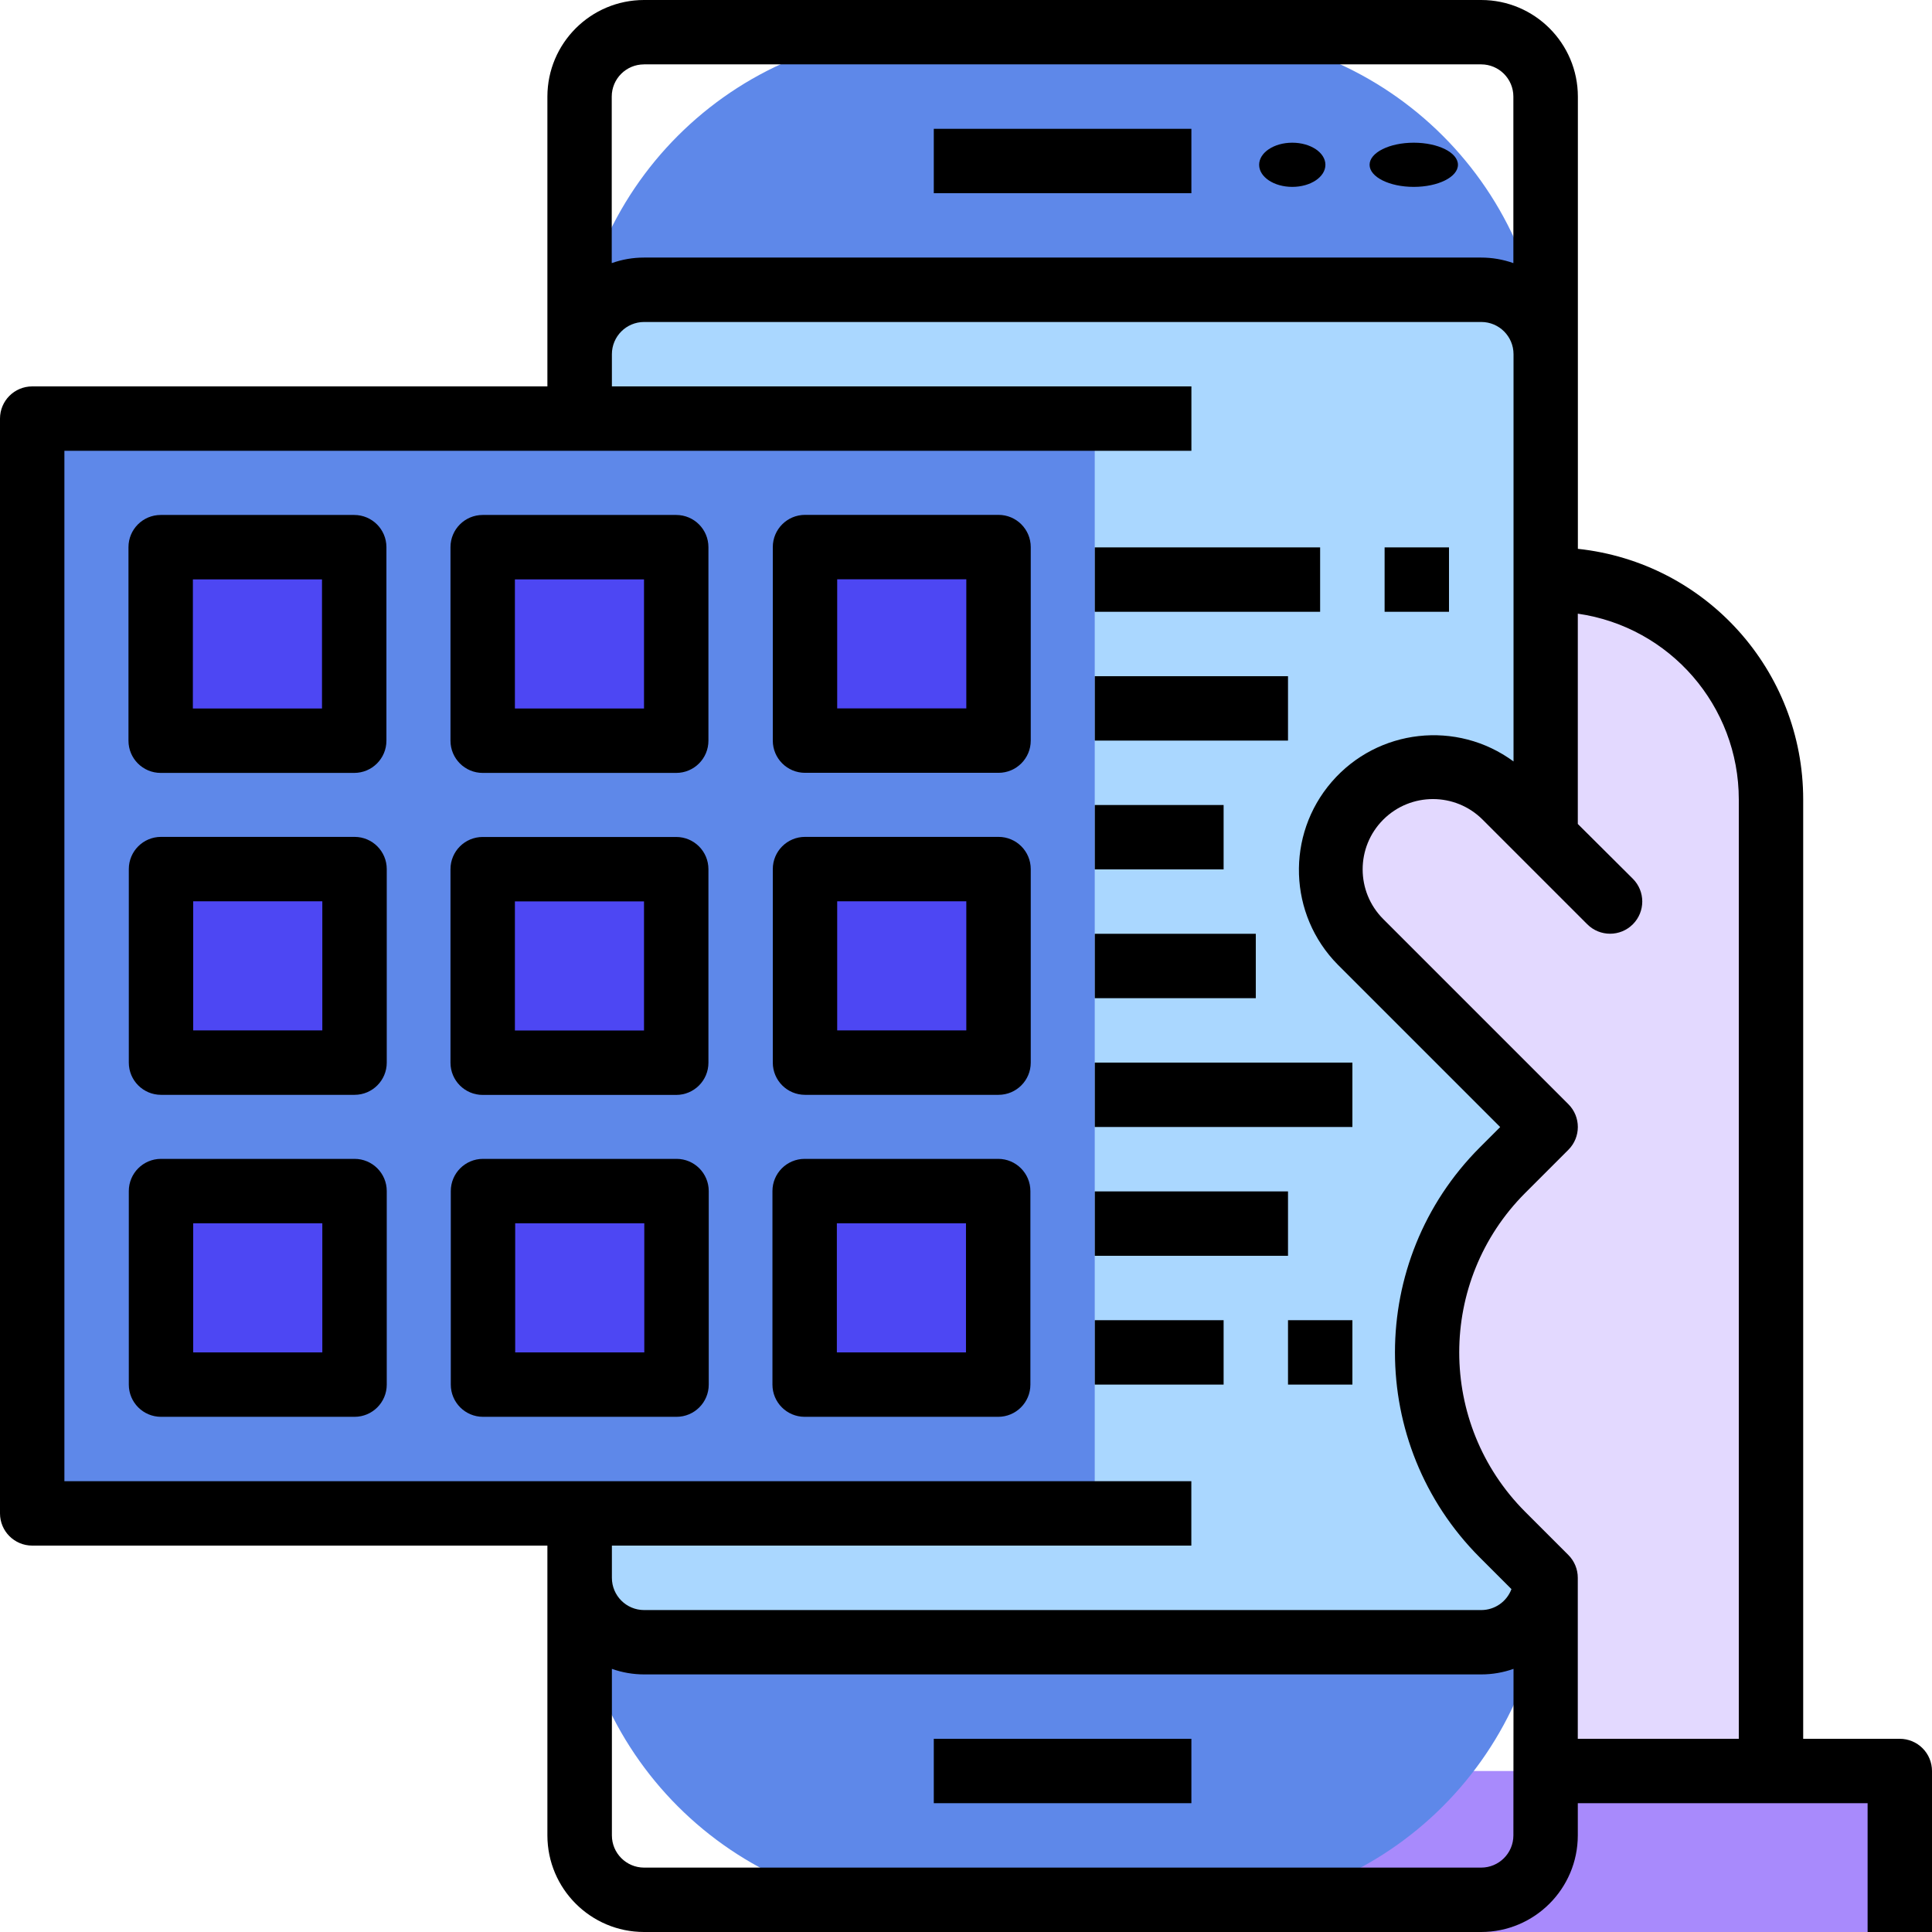
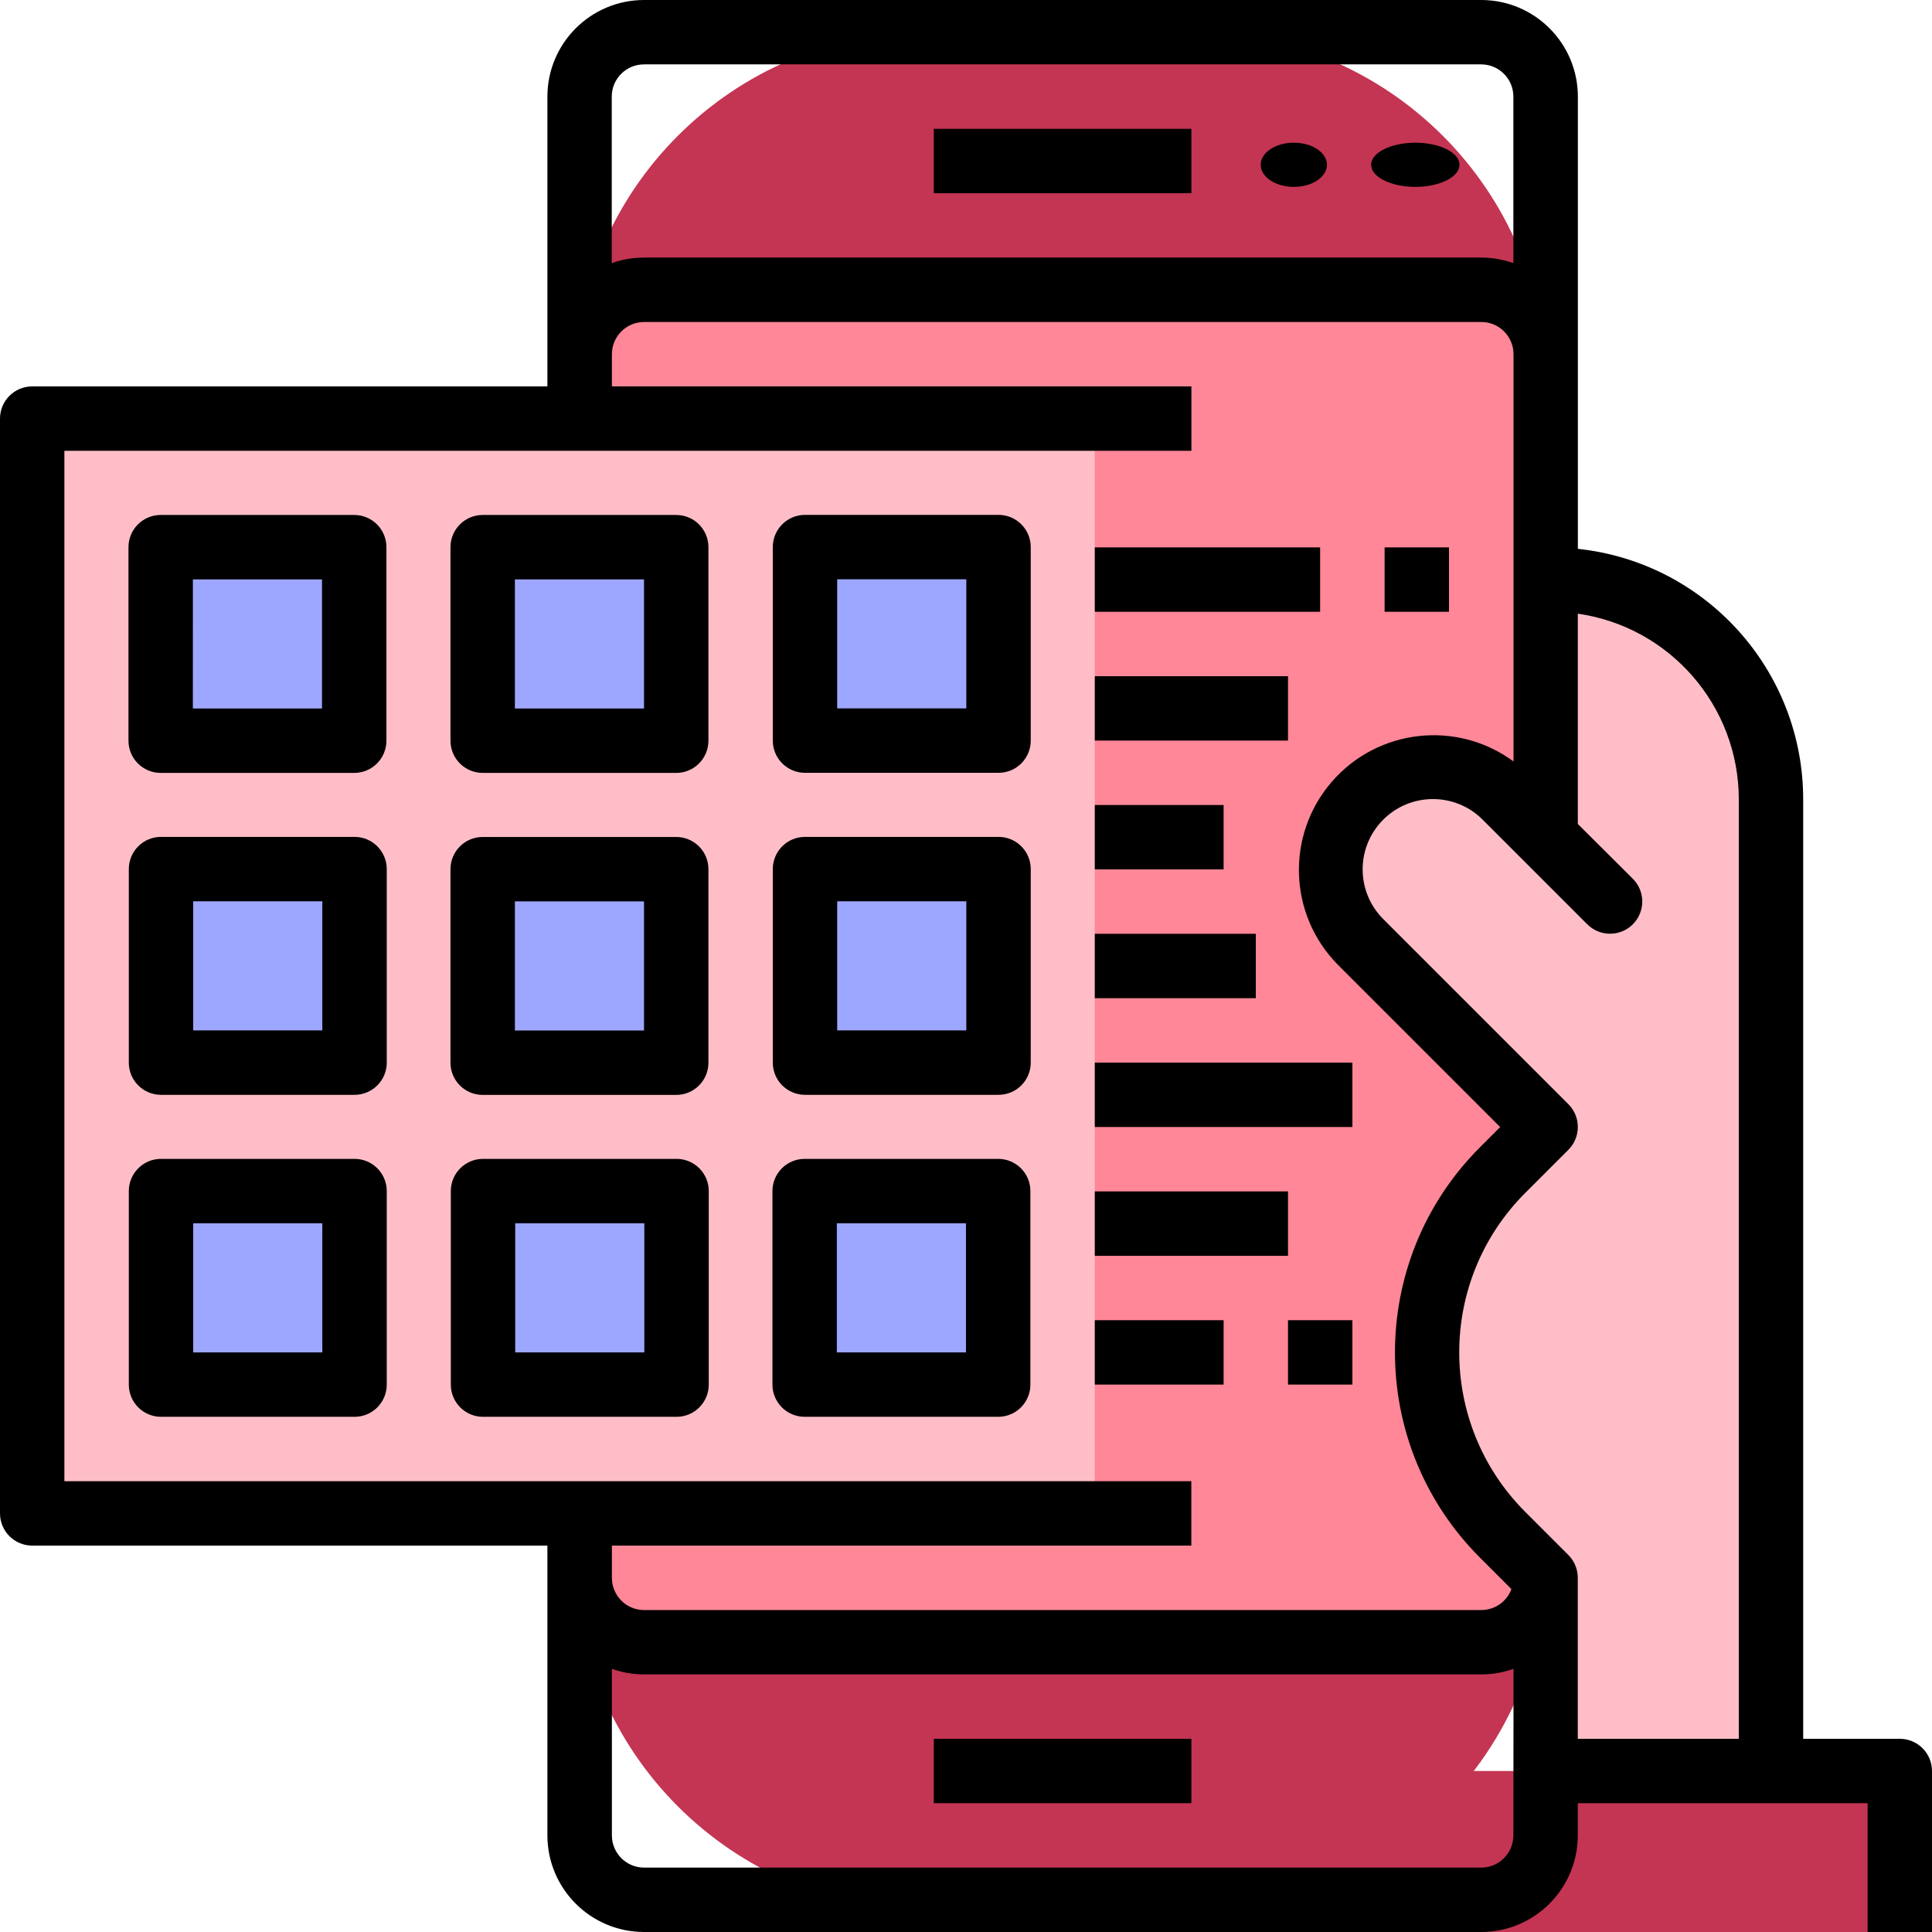
- <svg xmlns="http://www.w3.org/2000/svg" width="87.46" height="87.46" viewBox="0 0 87.46 87.46">
-   <g id="mobile-app" transform="translate(-16 -16)">
-     <path id="Path_612" data-name="Path 612" d="M320,456h32.069v7.288H320Z" transform="translate(-248.609 -359.828)" fill="#a88afc" />
-     <path id="Path_779" data-name="Path 779" d="M16,0H28A16,16,0,0,1,44,16V69A16,16,0,0,1,28,85H16A16,16,0,0,1,0,69V16A16,16,0,0,1,16,0Z" transform="translate(42 17.46)" fill="#5e88e9" />
-     <path id="Path_613" data-name="Path 613" d="M160,144.849v1.458a2.915,2.915,0,0,0,2.915,2.915h37.9a2.915,2.915,0,0,0,2.915-2.915V90.915A2.915,2.915,0,0,0,200.815,88h-37.9A2.915,2.915,0,0,0,160,90.915Z" transform="translate(-117.762 -58.881)" fill="#aad7ff" />
-     <path id="Path_614" data-name="Path 614" d="M366.488,169.954v43.98h-10.2v-8.746l-1.959-1.959a11.66,11.66,0,0,1,0-16.49l1.959-1.959L347.9,176.4a4.638,4.638,0,1,1,6.56-6.56l1.822,1.822V160h.25a9.954,9.954,0,0,1,9.954,9.955Z" transform="translate(-270.316 -117.762)" fill="#e3d9ff" />
-     <path id="Path_615" data-name="Path 615" d="M24,120H72.1v49.561H24Z" transform="translate(-6.542 -85.05)" fill="#5e88e9" />
-     <g id="Group_298" data-name="Group 298" transform="translate(23.274 40.766)">
-       <path id="Path_616" data-name="Path 616" d="M55.919,151.919H64.68v8.761H55.919Z" transform="translate(-55.919 -151.919)" fill="#4d47f3" />
-       <path id="Path_617" data-name="Path 617" d="M135.919,151.919h8.761v8.761h-8.761Z" transform="translate(-121.342 -151.919)" fill="#4d47f3" />
-       <path id="Path_618" data-name="Path 618" d="M216,151.919h8.761v8.761H216Z" transform="translate(-186.832 -151.919)" fill="#4d47f3" />
-       <path id="Path_619" data-name="Path 619" d="M216,231.919h8.761v8.761H216Z" transform="translate(-186.832 -217.342)" fill="#4d47f3" />
-       <path id="Path_620" data-name="Path 620" d="M135.919,231.919h8.761v8.761h-8.761Z" transform="translate(-121.342 -217.342)" fill="#4d47f3" />
-       <path id="Path_621" data-name="Path 621" d="M56,231.919h8.761v8.761H56Z" transform="translate(-55.985 -217.342)" fill="#4d47f3" />
-       <path id="Path_622" data-name="Path 622" d="M56,311.919h8.761v8.761H56Z" transform="translate(-55.985 -282.766)" fill="#4d47f3" />
-       <path id="Path_623" data-name="Path 623" d="M136,311.919h8.761v8.761H136Z" transform="translate(-121.409 -282.766)" fill="#4d47f3" />
-       <path id="Path_624" data-name="Path 624" d="M215.919,311.919h8.761v8.761h-8.761Z" transform="translate(-186.766 -282.766)" fill="#4d47f3" />
-     </g>
-     <ellipse id="Ellipse_356" data-name="Ellipse 356" cx="1.5" cy="1" rx="1.5" ry="1" transform="translate(73 22.46)" />
-     <ellipse id="Ellipse_357" data-name="Ellipse 357" cx="2" cy="1" rx="2" ry="1" transform="translate(78 22.46)" />
-     <path id="Path_625" data-name="Path 625" d="M248,48h11.661v2.915H248Z" transform="translate(-189.728 -26.169)" />
-     <path id="Path_626" data-name="Path 626" d="M248,448h11.661v2.915H248Z" transform="translate(-189.728 -353.286)" />
-     <path id="Path_627" data-name="Path 627" d="M102,94.714H97.629V52.192a11.411,11.411,0,0,0-10.2-11.347V20.373A4.378,4.378,0,0,0,83.053,16h-37.9a4.378,4.378,0,0,0-4.373,4.373V33.492H17.458A1.458,1.458,0,0,0,16,34.95V84.51a1.458,1.458,0,0,0,1.458,1.458H40.78V99.087a4.378,4.378,0,0,0,4.373,4.373h37.9a4.378,4.378,0,0,0,4.373-4.373V97.629h13.119v5.831h2.915V96.172A1.458,1.458,0,0,0,102,94.714Zm-56.849-75.8h37.9a1.459,1.459,0,0,1,1.458,1.458v7.539a4.352,4.352,0,0,0-1.458-.251h-37.9a4.352,4.352,0,0,0-1.458.251V20.373A1.459,1.459,0,0,1,45.153,18.915Zm24.78,67.053V83.053H18.915V36.407H69.934V33.492H43.7V32.034a1.459,1.459,0,0,1,1.458-1.458h37.9a1.459,1.459,0,0,1,1.458,1.458V50.47a6.1,6.1,0,0,0-7.955,9.2l7.351,7.351-.927.927a13.134,13.134,0,0,0,0,18.553l1.437,1.437a1.459,1.459,0,0,1-1.364.948h-37.9A1.459,1.459,0,0,1,43.7,87.426V85.968ZM84.51,99.087a1.459,1.459,0,0,1-1.458,1.458h-37.9A1.459,1.459,0,0,1,43.7,99.087V91.548a4.352,4.352,0,0,0,1.458.251h37.9a4.351,4.351,0,0,0,1.458-.251Zm2.915-4.373V87.426A1.458,1.458,0,0,0,87,86.395l-1.958-1.958a10.215,10.215,0,0,1,0-14.43L87,68.049a1.458,1.458,0,0,0,0-2.062l-8.382-8.382a3.18,3.18,0,1,1,4.5-4.5l4.737,4.737a1.458,1.458,0,1,0,2.062-2.062L87.426,53.3V43.78a8.5,8.5,0,0,1,7.288,8.411V94.714Z" />
-     <path id="Path_628" data-name="Path 628" d="M288,152h10.2v2.915H288Z" transform="translate(-222.439 -111.22)" />
-     <path id="Path_629" data-name="Path 629" d="M360,152h2.915v2.915H360Z" transform="translate(-281.32 -111.22)" />
-     <path id="Path_630" data-name="Path 630" d="M288,184h8.746v2.915H288Z" transform="translate(-222.439 -137.389)" />
-     <path id="Path_631" data-name="Path 631" d="M288,216h5.831v2.915H288Z" transform="translate(-222.439 -163.558)" />
-     <path id="Path_632" data-name="Path 632" d="M288,248h7.288v2.915H288Z" transform="translate(-222.439 -189.728)" />
-     <path id="Path_633" data-name="Path 633" d="M288,280h11.661v2.915H288Z" transform="translate(-222.439 -215.897)" />
-     <path id="Path_634" data-name="Path 634" d="M288,312h8.746v2.915H288Z" transform="translate(-222.439 -242.066)" />
-     <path id="Path_635" data-name="Path 635" d="M288,344h5.831v2.915H288Z" transform="translate(-222.439 -268.236)" />
-     <path id="Path_636" data-name="Path 636" d="M336,344h2.915v2.915H336Z" transform="translate(-261.693 -268.236)" />
-     <path id="Path_637" data-name="Path 637" d="M49.377,155.6h8.761a1.458,1.458,0,0,0,1.458-1.458v-8.761a1.458,1.458,0,0,0-1.458-1.458H49.377a1.458,1.458,0,0,0-1.458,1.458v8.761a1.458,1.458,0,0,0,1.458,1.458Zm1.458-8.761H56.68v5.845H50.834Z" transform="translate(-26.103 -104.611)" />
-     <path id="Path_638" data-name="Path 638" d="M129.377,155.6h8.761a1.458,1.458,0,0,0,1.458-1.458v-8.761a1.458,1.458,0,0,0-1.458-1.458h-8.761a1.458,1.458,0,0,0-1.458,1.458v8.761a1.458,1.458,0,0,0,1.458,1.458Zm1.458-8.761h5.845v5.845h-5.845Z" transform="translate(-91.526 -104.611)" />
-     <path id="Path_639" data-name="Path 639" d="M218.218,143.919h-8.761A1.458,1.458,0,0,0,208,145.377v8.761a1.458,1.458,0,0,0,1.458,1.458h8.761a1.458,1.458,0,0,0,1.458-1.458v-8.761a1.458,1.458,0,0,0-1.458-1.458Zm-1.458,8.761h-5.845v-5.845h5.845Z" transform="translate(-157.016 -104.611)" />
-     <path id="Path_640" data-name="Path 640" d="M218.218,223.919h-8.761A1.458,1.458,0,0,0,208,225.377v8.761a1.458,1.458,0,0,0,1.458,1.458h8.761a1.458,1.458,0,0,0,1.458-1.458v-8.761a1.458,1.458,0,0,0-1.458-1.458Zm-1.458,8.761h-5.845v-5.845h5.845Z" transform="translate(-157.016 -170.034)" />
-     <path id="Path_641" data-name="Path 641" d="M129.377,235.6h8.761a1.458,1.458,0,0,0,1.458-1.458v-8.761a1.458,1.458,0,0,0-1.458-1.458h-8.761a1.458,1.458,0,0,0-1.458,1.458v8.761a1.458,1.458,0,0,0,1.458,1.458Zm1.458-8.761h5.845v5.845h-5.845Z" transform="translate(-91.526 -170.034)" />
-     <path id="Path_642" data-name="Path 642" d="M58.218,223.919H49.458A1.458,1.458,0,0,0,48,225.377v8.761a1.458,1.458,0,0,0,1.458,1.458h8.761a1.458,1.458,0,0,0,1.458-1.458v-8.761a1.458,1.458,0,0,0-1.458-1.458Zm-1.458,8.761H50.915v-5.845h5.845Z" transform="translate(-26.169 -170.034)" />
-     <path id="Path_643" data-name="Path 643" d="M58.218,303.919H49.458A1.458,1.458,0,0,0,48,305.377v8.761a1.458,1.458,0,0,0,1.458,1.458h8.761a1.458,1.458,0,0,0,1.458-1.458v-8.761a1.458,1.458,0,0,0-1.458-1.458Zm-1.458,8.761H50.915v-5.845h5.845Z" transform="translate(-26.169 -235.458)" />
-     <path id="Path_644" data-name="Path 644" d="M138.218,303.919h-8.761A1.458,1.458,0,0,0,128,305.377v8.761a1.458,1.458,0,0,0,1.458,1.458h8.761a1.458,1.458,0,0,0,1.458-1.458v-8.761a1.458,1.458,0,0,0-1.458-1.458Zm-1.458,8.761h-5.845v-5.845h5.845Z" transform="translate(-91.593 -235.458)" />
-     <path id="Path_645" data-name="Path 645" d="M218.137,303.919h-8.761a1.458,1.458,0,0,0-1.458,1.458v8.761a1.458,1.458,0,0,0,1.458,1.458h8.761a1.458,1.458,0,0,0,1.458-1.458v-8.761a1.458,1.458,0,0,0-1.458-1.458Zm-1.458,8.761h-5.845v-5.845h5.845Z" transform="translate(-156.95 -235.458)" />
+ <svg xmlns="http://www.w3.org/2000/svg" id="mobile-app" width="87.46" height="87.46" viewBox="0 0 87.46 87.46">
+   <path id="Path_612" data-name="Path 612" d="M320,456h32.069v7.288H320Z" transform="translate(-264.609 -375.828)" fill="#c43553" />
+   <path id="Path_779" data-name="Path 779" d="M16,0H28A16,16,0,0,1,44,16V69A16,16,0,0,1,28,85H16A16,16,0,0,1,0,69V16A16,16,0,0,1,16,0Z" transform="translate(26 1.46)" fill="#c43553" />
+   <path id="Path_613" data-name="Path 613" d="M160,144.849v1.458a2.915,2.915,0,0,0,2.915,2.915h37.9a2.915,2.915,0,0,0,2.915-2.915V90.915A2.915,2.915,0,0,0,200.815,88h-37.9A2.915,2.915,0,0,0,160,90.915Z" transform="translate(-133.762 -74.881)" fill="#ff8797" />
+   <path id="Path_614" data-name="Path 614" d="M366.488,169.954v43.98h-10.2v-8.746l-1.959-1.959a11.66,11.66,0,0,1,0-16.49l1.959-1.959L347.9,176.4a4.638,4.638,0,1,1,6.56-6.56l1.822,1.822V160h.25a9.954,9.954,0,0,1,9.954,9.955Z" transform="translate(-286.316 -133.762)" fill="#ffbec7" />
+   <path id="Path_615" data-name="Path 615" d="M24,120H72.1v49.561H24Z" transform="translate(-22.542 -101.05)" fill="#ffbec7" />
+   <g id="Group_298" data-name="Group 298" transform="translate(7.273 24.766)">
+     <path id="Path_616" data-name="Path 616" d="M55.919,151.919H64.68v8.761H55.919Z" transform="translate(-55.919 -151.919)" fill="#9ea7ff" />
+     <path id="Path_617" data-name="Path 617" d="M135.919,151.919h8.761v8.761h-8.761Z" transform="translate(-121.342 -151.919)" fill="#9ea7ff" />
+     <path id="Path_618" data-name="Path 618" d="M216,151.919h8.761v8.761H216Z" transform="translate(-186.832 -151.919)" fill="#9ea7ff" />
+     <path id="Path_619" data-name="Path 619" d="M216,231.919h8.761v8.761H216Z" transform="translate(-186.832 -217.342)" fill="#9ea7ff" />
+     <path id="Path_620" data-name="Path 620" d="M135.919,231.919h8.761v8.761h-8.761Z" transform="translate(-121.342 -217.342)" fill="#9ea7ff" />
+     <path id="Path_621" data-name="Path 621" d="M56,231.919h8.761v8.761H56Z" transform="translate(-55.985 -217.342)" fill="#9ea7ff" />
+     <path id="Path_622" data-name="Path 622" d="M56,311.919h8.761v8.761H56Z" transform="translate(-55.985 -282.766)" fill="#9ea7ff" />
+     <path id="Path_623" data-name="Path 623" d="M136,311.919h8.761v8.761H136Z" transform="translate(-121.409 -282.766)" fill="#9ea7ff" />
+     <path id="Path_624" data-name="Path 624" d="M215.919,311.919h8.761v8.761h-8.761Z" transform="translate(-186.766 -282.766)" fill="#9ea7ff" />
  </g>
+   <ellipse id="Ellipse_356" data-name="Ellipse 356" cx="1.5" cy="1" rx="1.5" ry="1" transform="translate(57.07 6.46)" />
+   <ellipse id="Ellipse_357" data-name="Ellipse 357" cx="2" cy="1" rx="2" ry="1" transform="translate(62.07 6.46)" />
+   <path id="Path_625" data-name="Path 625" d="M248,48h11.661v2.915H248Z" transform="translate(-205.728 -42.169)" />
+   <path id="Path_626" data-name="Path 626" d="M248,448h11.661v2.915H248Z" transform="translate(-205.728 -369.286)" />
+   <path id="Path_627" data-name="Path 627" d="M102,94.714H97.629V52.192a11.411,11.411,0,0,0-10.2-11.347V20.373A4.378,4.378,0,0,0,83.053,16h-37.9a4.378,4.378,0,0,0-4.373,4.373V33.492H17.458A1.458,1.458,0,0,0,16,34.95V84.51a1.458,1.458,0,0,0,1.458,1.458H40.78V99.087a4.378,4.378,0,0,0,4.373,4.373h37.9a4.378,4.378,0,0,0,4.373-4.373V97.629h13.119v5.831h2.915V96.172A1.458,1.458,0,0,0,102,94.714Zm-56.849-75.8h37.9a1.459,1.459,0,0,1,1.458,1.458v7.539a4.352,4.352,0,0,0-1.458-.251h-37.9a4.352,4.352,0,0,0-1.458.251V20.373A1.459,1.459,0,0,1,45.153,18.915Zm24.78,67.053V83.053H18.915V36.407H69.934V33.492H43.7V32.034a1.459,1.459,0,0,1,1.458-1.458h37.9a1.459,1.459,0,0,1,1.458,1.458V50.47a6.1,6.1,0,0,0-7.955,9.2l7.351,7.351-.927.927a13.134,13.134,0,0,0,0,18.553l1.437,1.437a1.459,1.459,0,0,1-1.364.948h-37.9A1.459,1.459,0,0,1,43.7,87.426V85.968ZM84.51,99.087a1.459,1.459,0,0,1-1.458,1.458h-37.9A1.459,1.459,0,0,1,43.7,99.087V91.548a4.352,4.352,0,0,0,1.458.251h37.9a4.351,4.351,0,0,0,1.458-.251Zm2.915-4.373V87.426A1.458,1.458,0,0,0,87,86.395l-1.958-1.958a10.215,10.215,0,0,1,0-14.43L87,68.049a1.458,1.458,0,0,0,0-2.062l-8.382-8.382a3.18,3.18,0,1,1,4.5-4.5l4.737,4.737a1.458,1.458,0,1,0,2.062-2.062L87.426,53.3V43.78a8.5,8.5,0,0,1,7.288,8.411V94.714Z" transform="translate(-16 -16)" />
+   <path id="Path_628" data-name="Path 628" d="M288,152h10.2v2.915H288Z" transform="translate(-238.439 -127.22)" />
+   <path id="Path_629" data-name="Path 629" d="M360,152h2.915v2.915H360Z" transform="translate(-297.32 -127.22)" />
+   <path id="Path_630" data-name="Path 630" d="M288,184h8.746v2.915H288Z" transform="translate(-238.439 -153.389)" />
+   <path id="Path_631" data-name="Path 631" d="M288,216h5.831v2.915H288Z" transform="translate(-238.439 -179.558)" />
+   <path id="Path_632" data-name="Path 632" d="M288,248h7.288v2.915H288Z" transform="translate(-238.439 -205.728)" />
+   <path id="Path_633" data-name="Path 633" d="M288,280h11.661v2.915H288Z" transform="translate(-238.439 -231.897)" />
+   <path id="Path_634" data-name="Path 634" d="M288,312h8.746v2.915H288Z" transform="translate(-238.439 -258.066)" />
+   <path id="Path_635" data-name="Path 635" d="M288,344h5.831v2.915H288Z" transform="translate(-238.439 -284.236)" />
+   <path id="Path_636" data-name="Path 636" d="M336,344h2.915v2.915H336Z" transform="translate(-277.693 -284.236)" />
+   <path id="Path_637" data-name="Path 637" d="M49.377,155.6h8.761a1.458,1.458,0,0,0,1.458-1.458v-8.761a1.458,1.458,0,0,0-1.458-1.458H49.377a1.458,1.458,0,0,0-1.458,1.458v8.761a1.458,1.458,0,0,0,1.458,1.458Zm1.458-8.761H56.68v5.845H50.834Z" transform="translate(-42.103 -120.611)" />
+   <path id="Path_638" data-name="Path 638" d="M129.377,155.6h8.761a1.458,1.458,0,0,0,1.458-1.458v-8.761a1.458,1.458,0,0,0-1.458-1.458h-8.761a1.458,1.458,0,0,0-1.458,1.458v8.761a1.458,1.458,0,0,0,1.458,1.458Zm1.458-8.761h5.845v5.845h-5.845Z" transform="translate(-107.526 -120.611)" />
+   <path id="Path_639" data-name="Path 639" d="M218.218,143.919h-8.761A1.458,1.458,0,0,0,208,145.377v8.761a1.458,1.458,0,0,0,1.458,1.458h8.761a1.458,1.458,0,0,0,1.458-1.458v-8.761a1.458,1.458,0,0,0-1.458-1.458Zm-1.458,8.761h-5.845v-5.845h5.845Z" transform="translate(-173.016 -120.611)" />
+   <path id="Path_640" data-name="Path 640" d="M218.218,223.919h-8.761A1.458,1.458,0,0,0,208,225.377v8.761a1.458,1.458,0,0,0,1.458,1.458h8.761a1.458,1.458,0,0,0,1.458-1.458v-8.761a1.458,1.458,0,0,0-1.458-1.458Zm-1.458,8.761h-5.845v-5.845h5.845Z" transform="translate(-173.016 -186.034)" />
+   <path id="Path_641" data-name="Path 641" d="M129.377,235.6h8.761a1.458,1.458,0,0,0,1.458-1.458v-8.761a1.458,1.458,0,0,0-1.458-1.458h-8.761a1.458,1.458,0,0,0-1.458,1.458v8.761a1.458,1.458,0,0,0,1.458,1.458Zm1.458-8.761h5.845v5.845h-5.845Z" transform="translate(-107.526 -186.034)" />
+   <path id="Path_642" data-name="Path 642" d="M58.218,223.919H49.458A1.458,1.458,0,0,0,48,225.377v8.761a1.458,1.458,0,0,0,1.458,1.458h8.761a1.458,1.458,0,0,0,1.458-1.458v-8.761a1.458,1.458,0,0,0-1.458-1.458Zm-1.458,8.761H50.915v-5.845h5.845Z" transform="translate(-42.169 -186.034)" />
+   <path id="Path_643" data-name="Path 643" d="M58.218,303.919H49.458A1.458,1.458,0,0,0,48,305.377v8.761a1.458,1.458,0,0,0,1.458,1.458h8.761a1.458,1.458,0,0,0,1.458-1.458v-8.761a1.458,1.458,0,0,0-1.458-1.458Zm-1.458,8.761H50.915v-5.845h5.845Z" transform="translate(-42.169 -251.458)" />
+   <path id="Path_644" data-name="Path 644" d="M138.218,303.919h-8.761A1.458,1.458,0,0,0,128,305.377v8.761a1.458,1.458,0,0,0,1.458,1.458h8.761a1.458,1.458,0,0,0,1.458-1.458v-8.761a1.458,1.458,0,0,0-1.458-1.458Zm-1.458,8.761h-5.845v-5.845h5.845Z" transform="translate(-107.592 -251.458)" />
+   <path id="Path_645" data-name="Path 645" d="M218.137,303.919h-8.761a1.458,1.458,0,0,0-1.458,1.458v8.761a1.458,1.458,0,0,0,1.458,1.458h8.761a1.458,1.458,0,0,0,1.458-1.458v-8.761a1.458,1.458,0,0,0-1.458-1.458Zm-1.458,8.761h-5.845v-5.845h5.845Z" transform="translate(-172.95 -251.458)" />
</svg>
